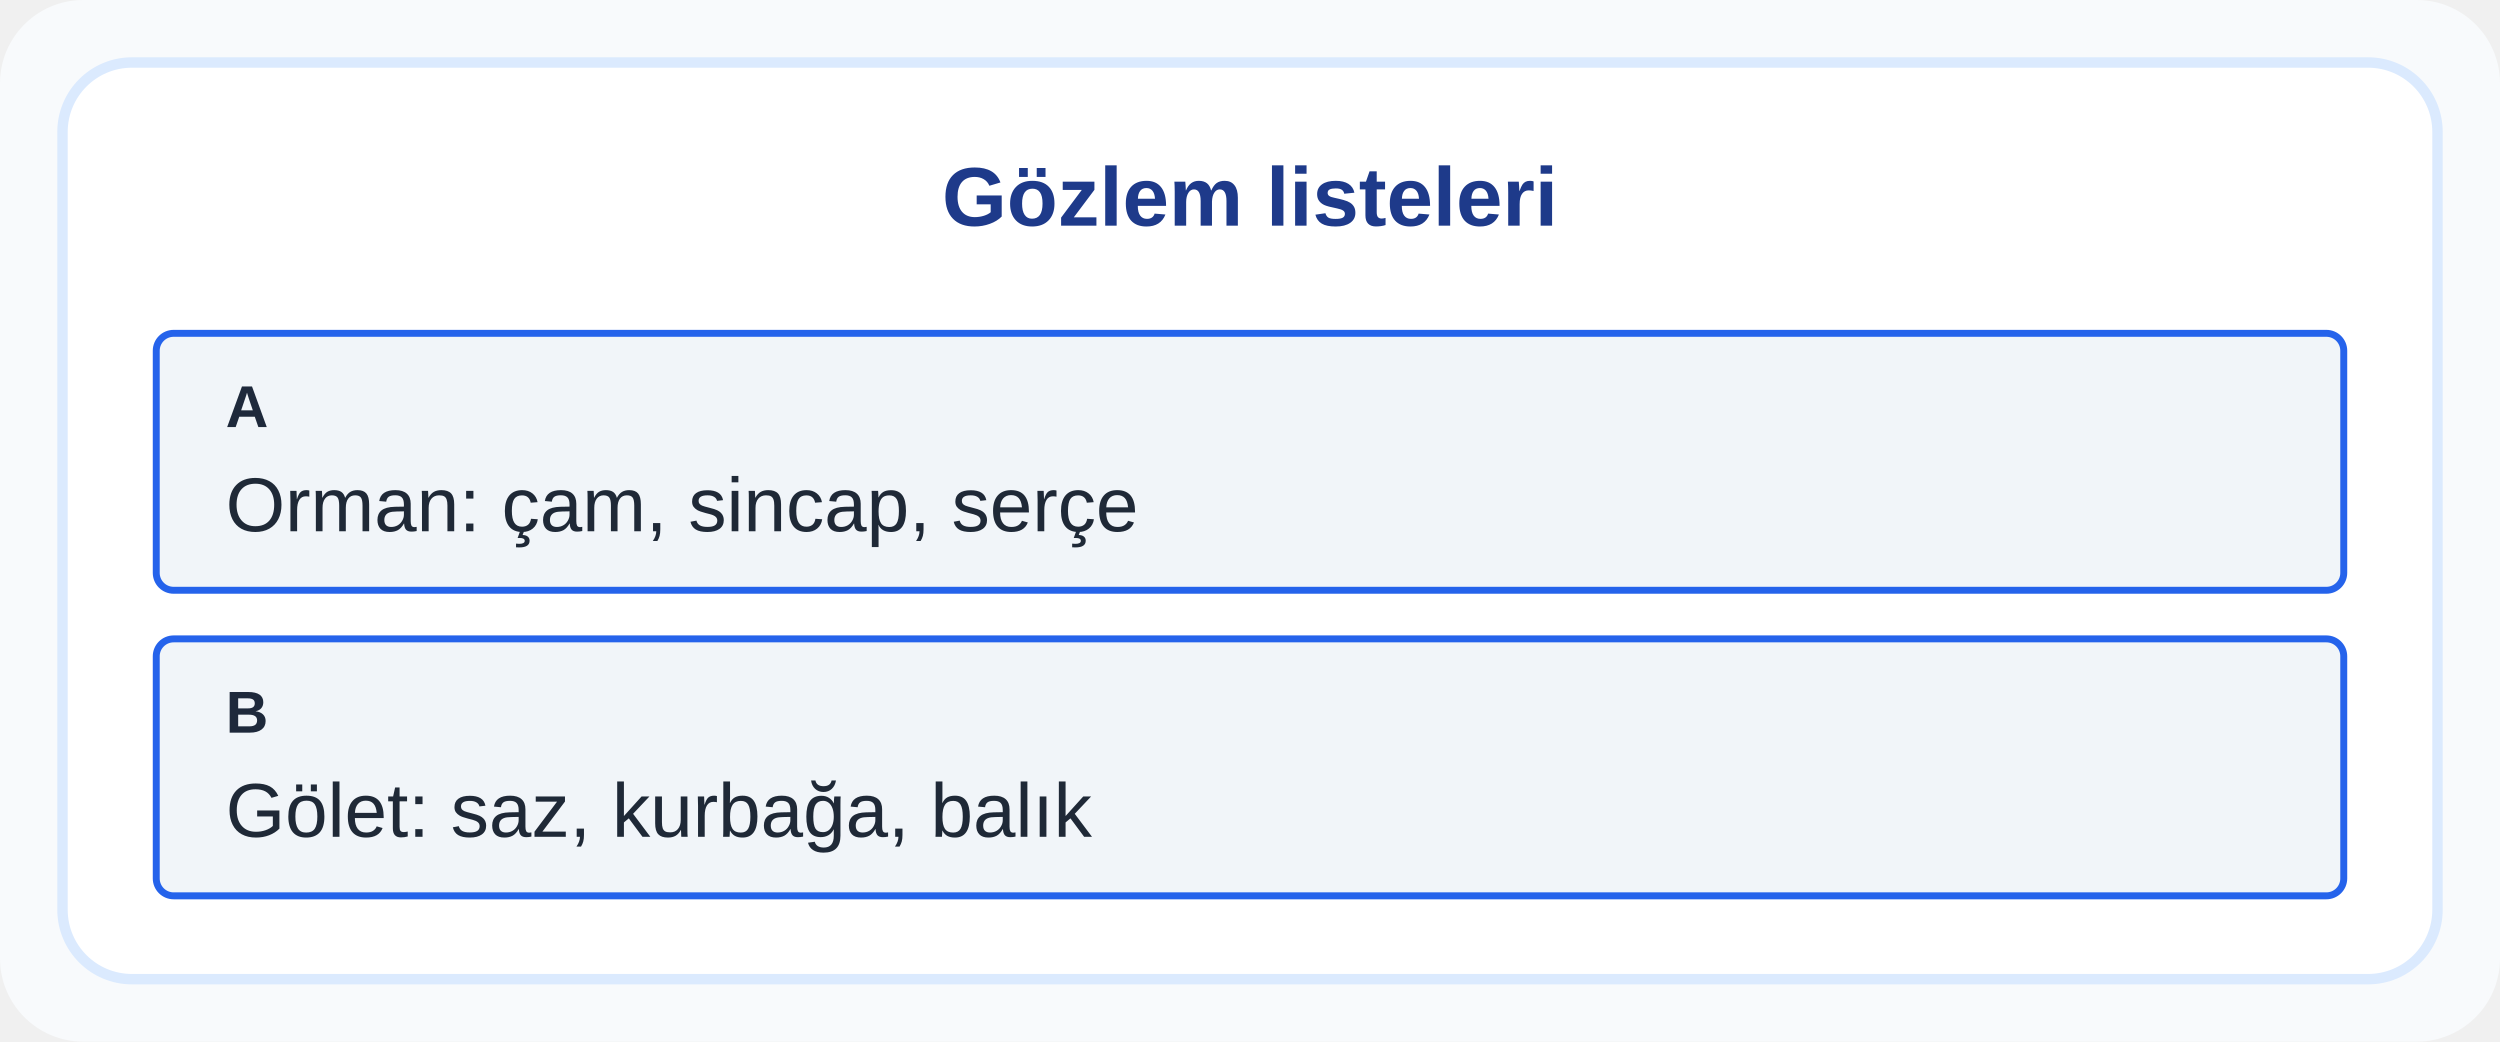
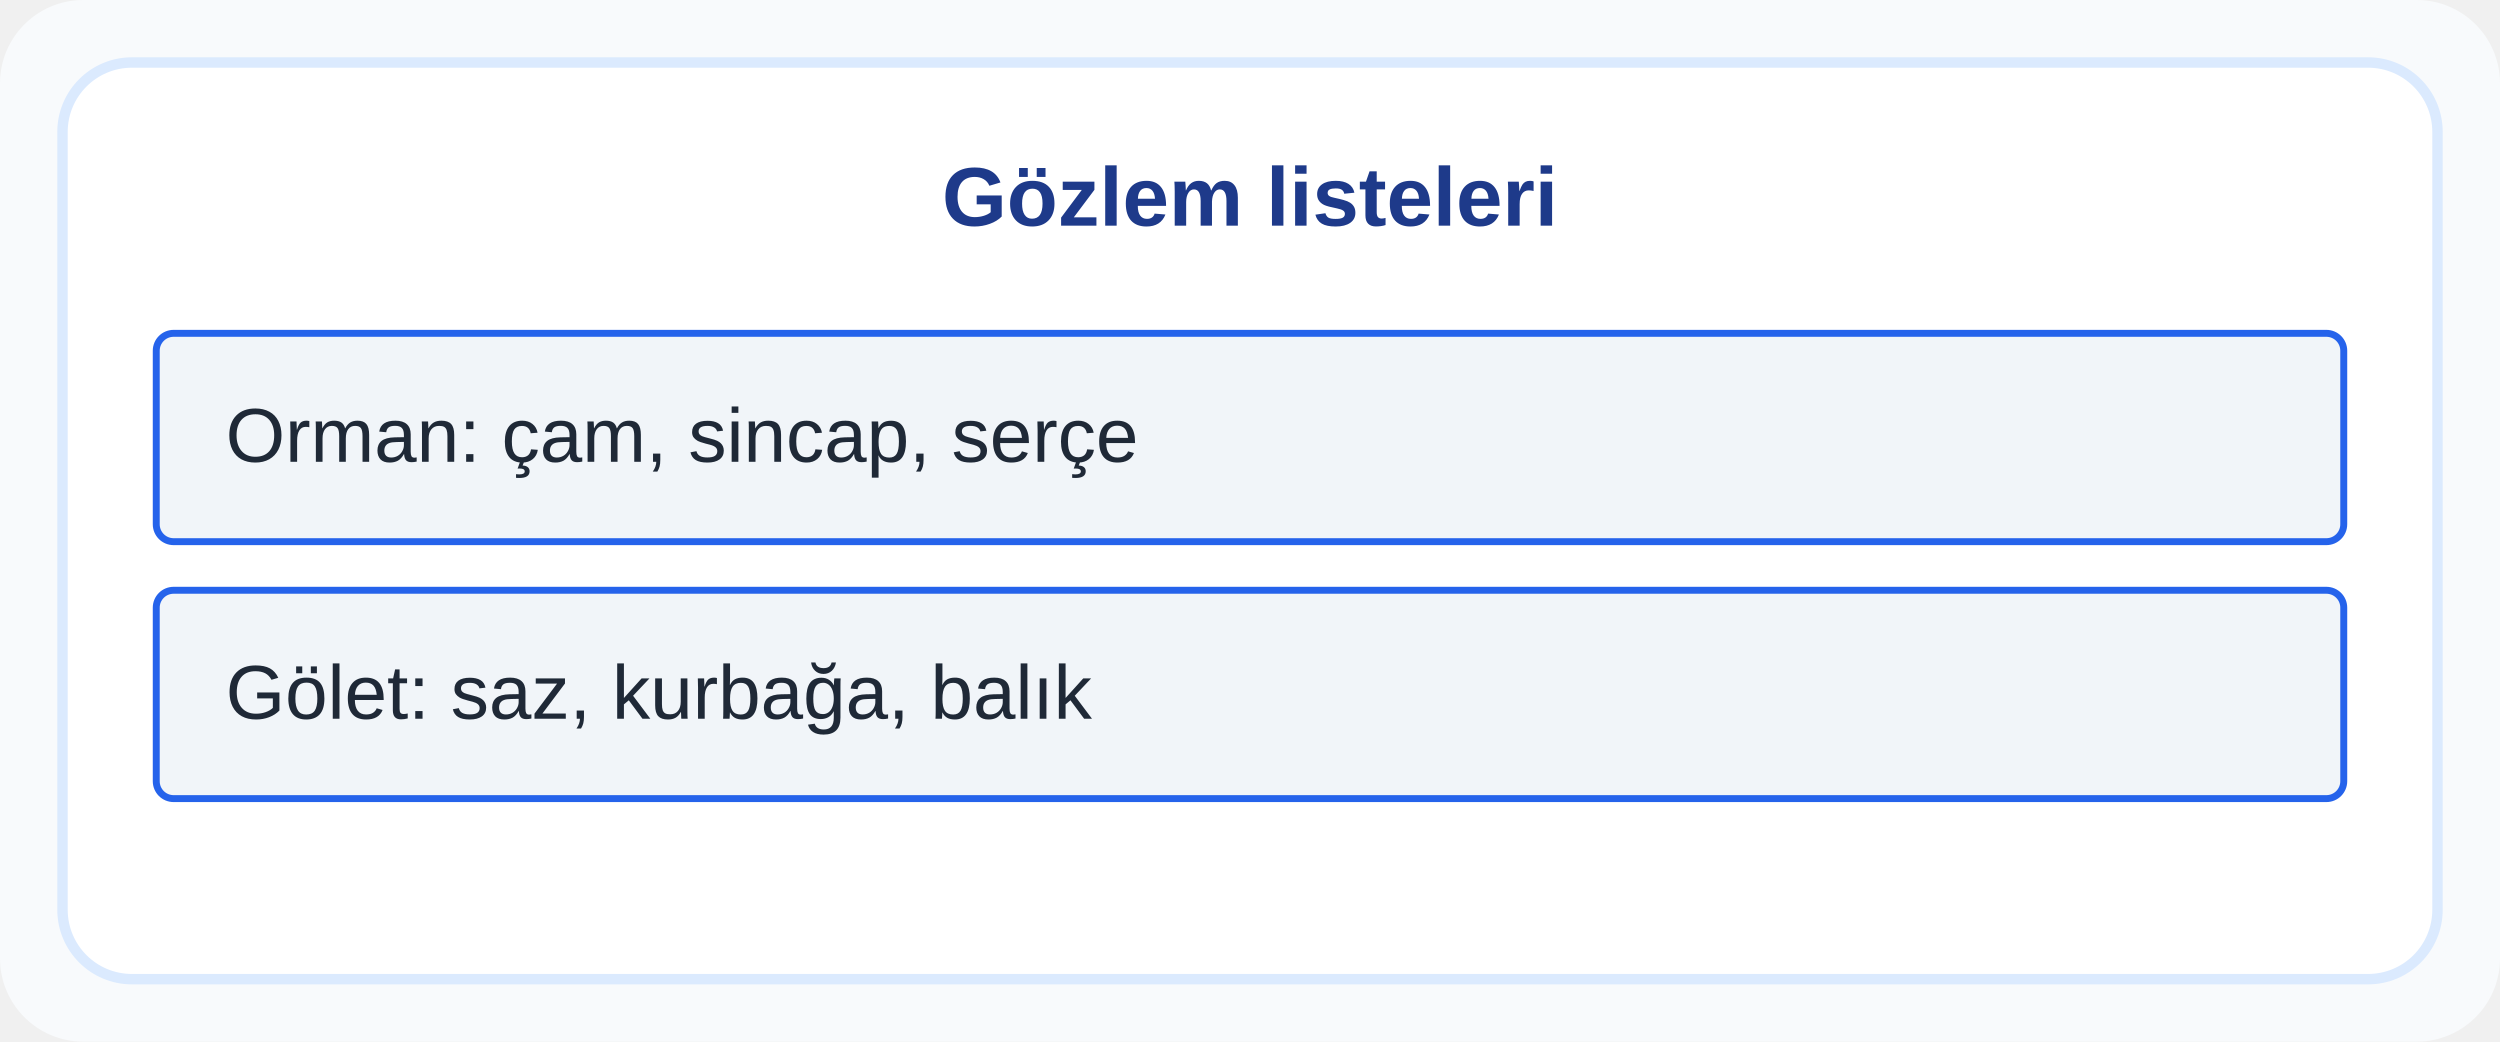
<svg xmlns="http://www.w3.org/2000/svg" viewBox="0 0 720 300" role="img" aria-labelledby="title desc">
  <style>.title{font:700 24px Arial,sans-serif;fill:#1E3A8A}.label{font:600 15px Arial,sans-serif;fill:#334155}.small{font:500 14px Arial,sans-serif;fill:#475569}.value{font:700 17px Arial,sans-serif;fill:#1E293B}.coin{font:700 18px Arial,sans-serif;fill:#92400E}.equation{font:700 36px Arial,sans-serif;fill:#1E3A8A}</style>
  <rect width="720" height="300" rx="24" fill="#F8FAFC" />
  <rect x="18" y="18" width="684" height="264" rx="20" fill="#fff" stroke="#DBEAFE" stroke-width="3" />
  <text x="360" y="65" text-anchor="middle" class="title">Gözlem listeleri</text>
-   <rect x="45" y="96" width="630" height="74" rx="5" fill="#f1f5f9" stroke="#2563eb" stroke-width="2" />
-   <text x="65" y="123" class="value">A</text>
-   <text x="65" y="153" style="font:22px Arial;fill:#1f2937">Orman: çam, sincap, serçe</text>
-   <rect x="45" y="184" width="630" height="74" rx="5" fill="#f1f5f9" stroke="#2563eb" stroke-width="2" />
-   <text x="65" y="211" class="value">B</text>
-   <text x="65" y="241" style="font:22px Arial;fill:#1f2937">Gölet: saz, kurbağa, balık</text>
+   <rect x="45" y="96" width="630" height="60" rx="5" fill="#f1f5f9" stroke="#2563eb" stroke-width="2" />
+   <text x="65" y="133" style="font:22px Arial;fill:#1f2937">Orman: çam, sincap, serçe</text>
+   <rect x="45" y="170" width="630" height="60" rx="5" fill="#f1f5f9" stroke="#2563eb" stroke-width="2" />
+   <text x="65" y="207" style="font:22px Arial;fill:#1f2937">Gölet: saz, kurbağa, balık</text>
</svg>
